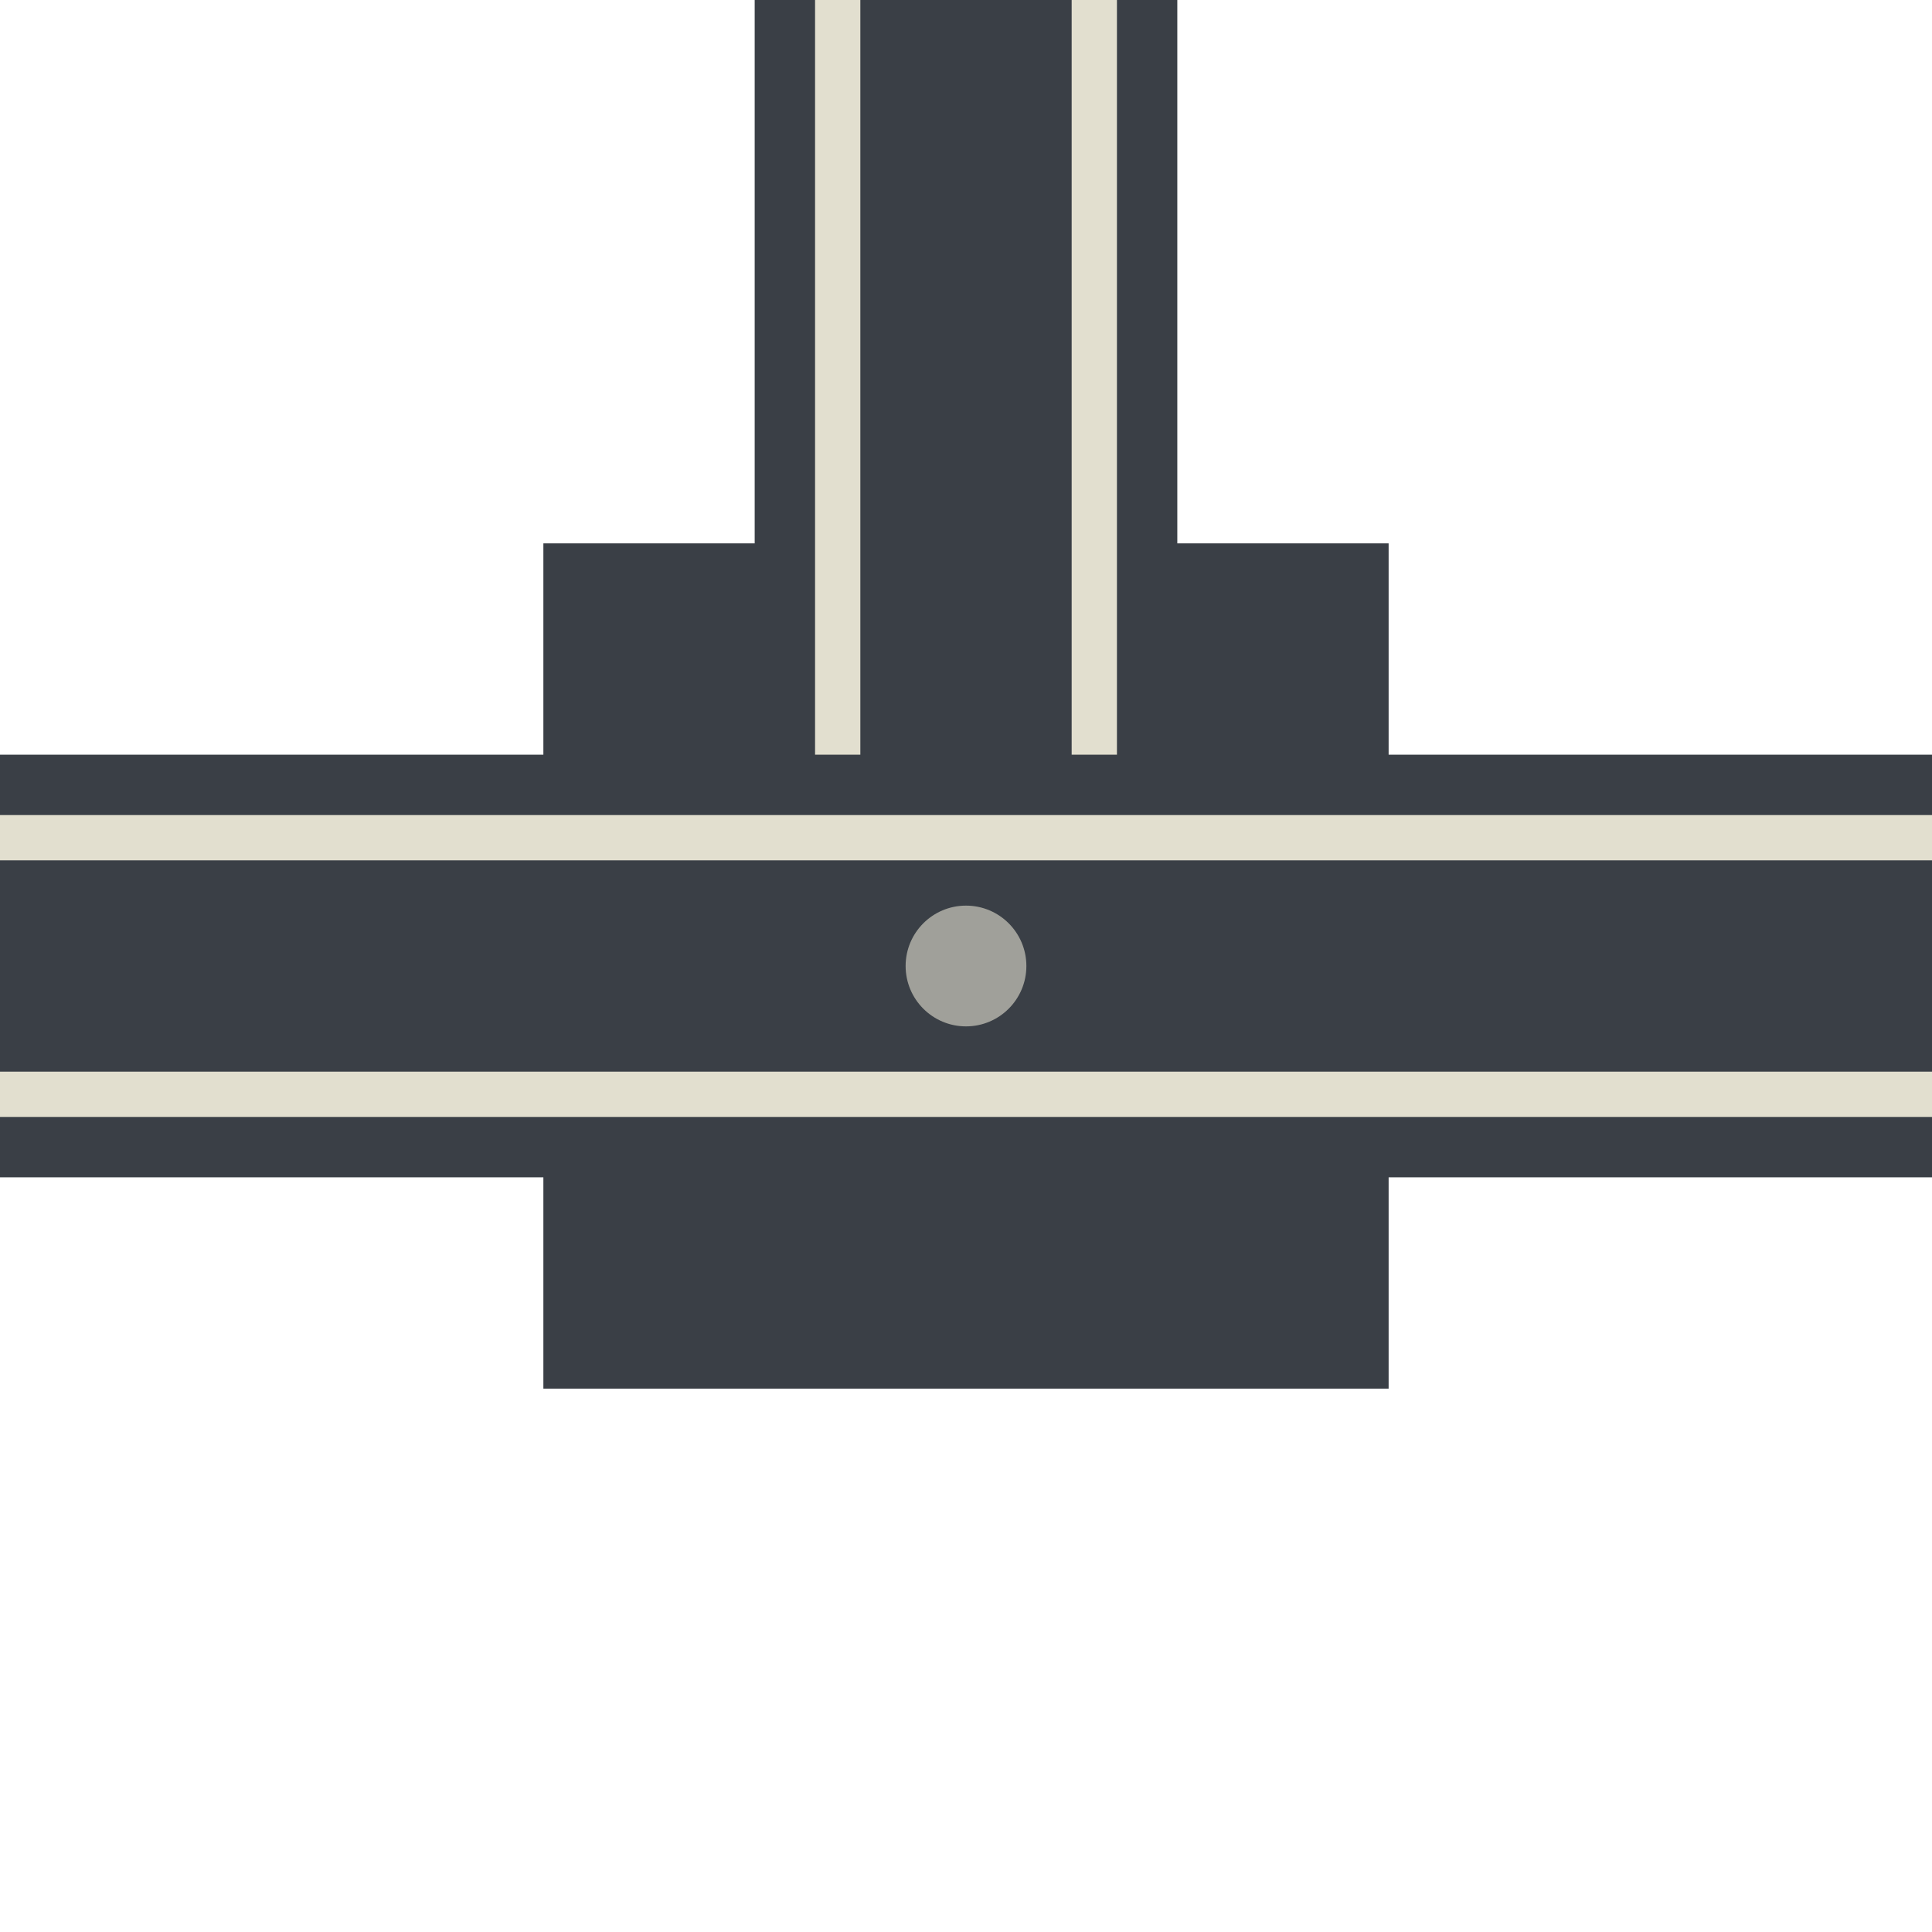
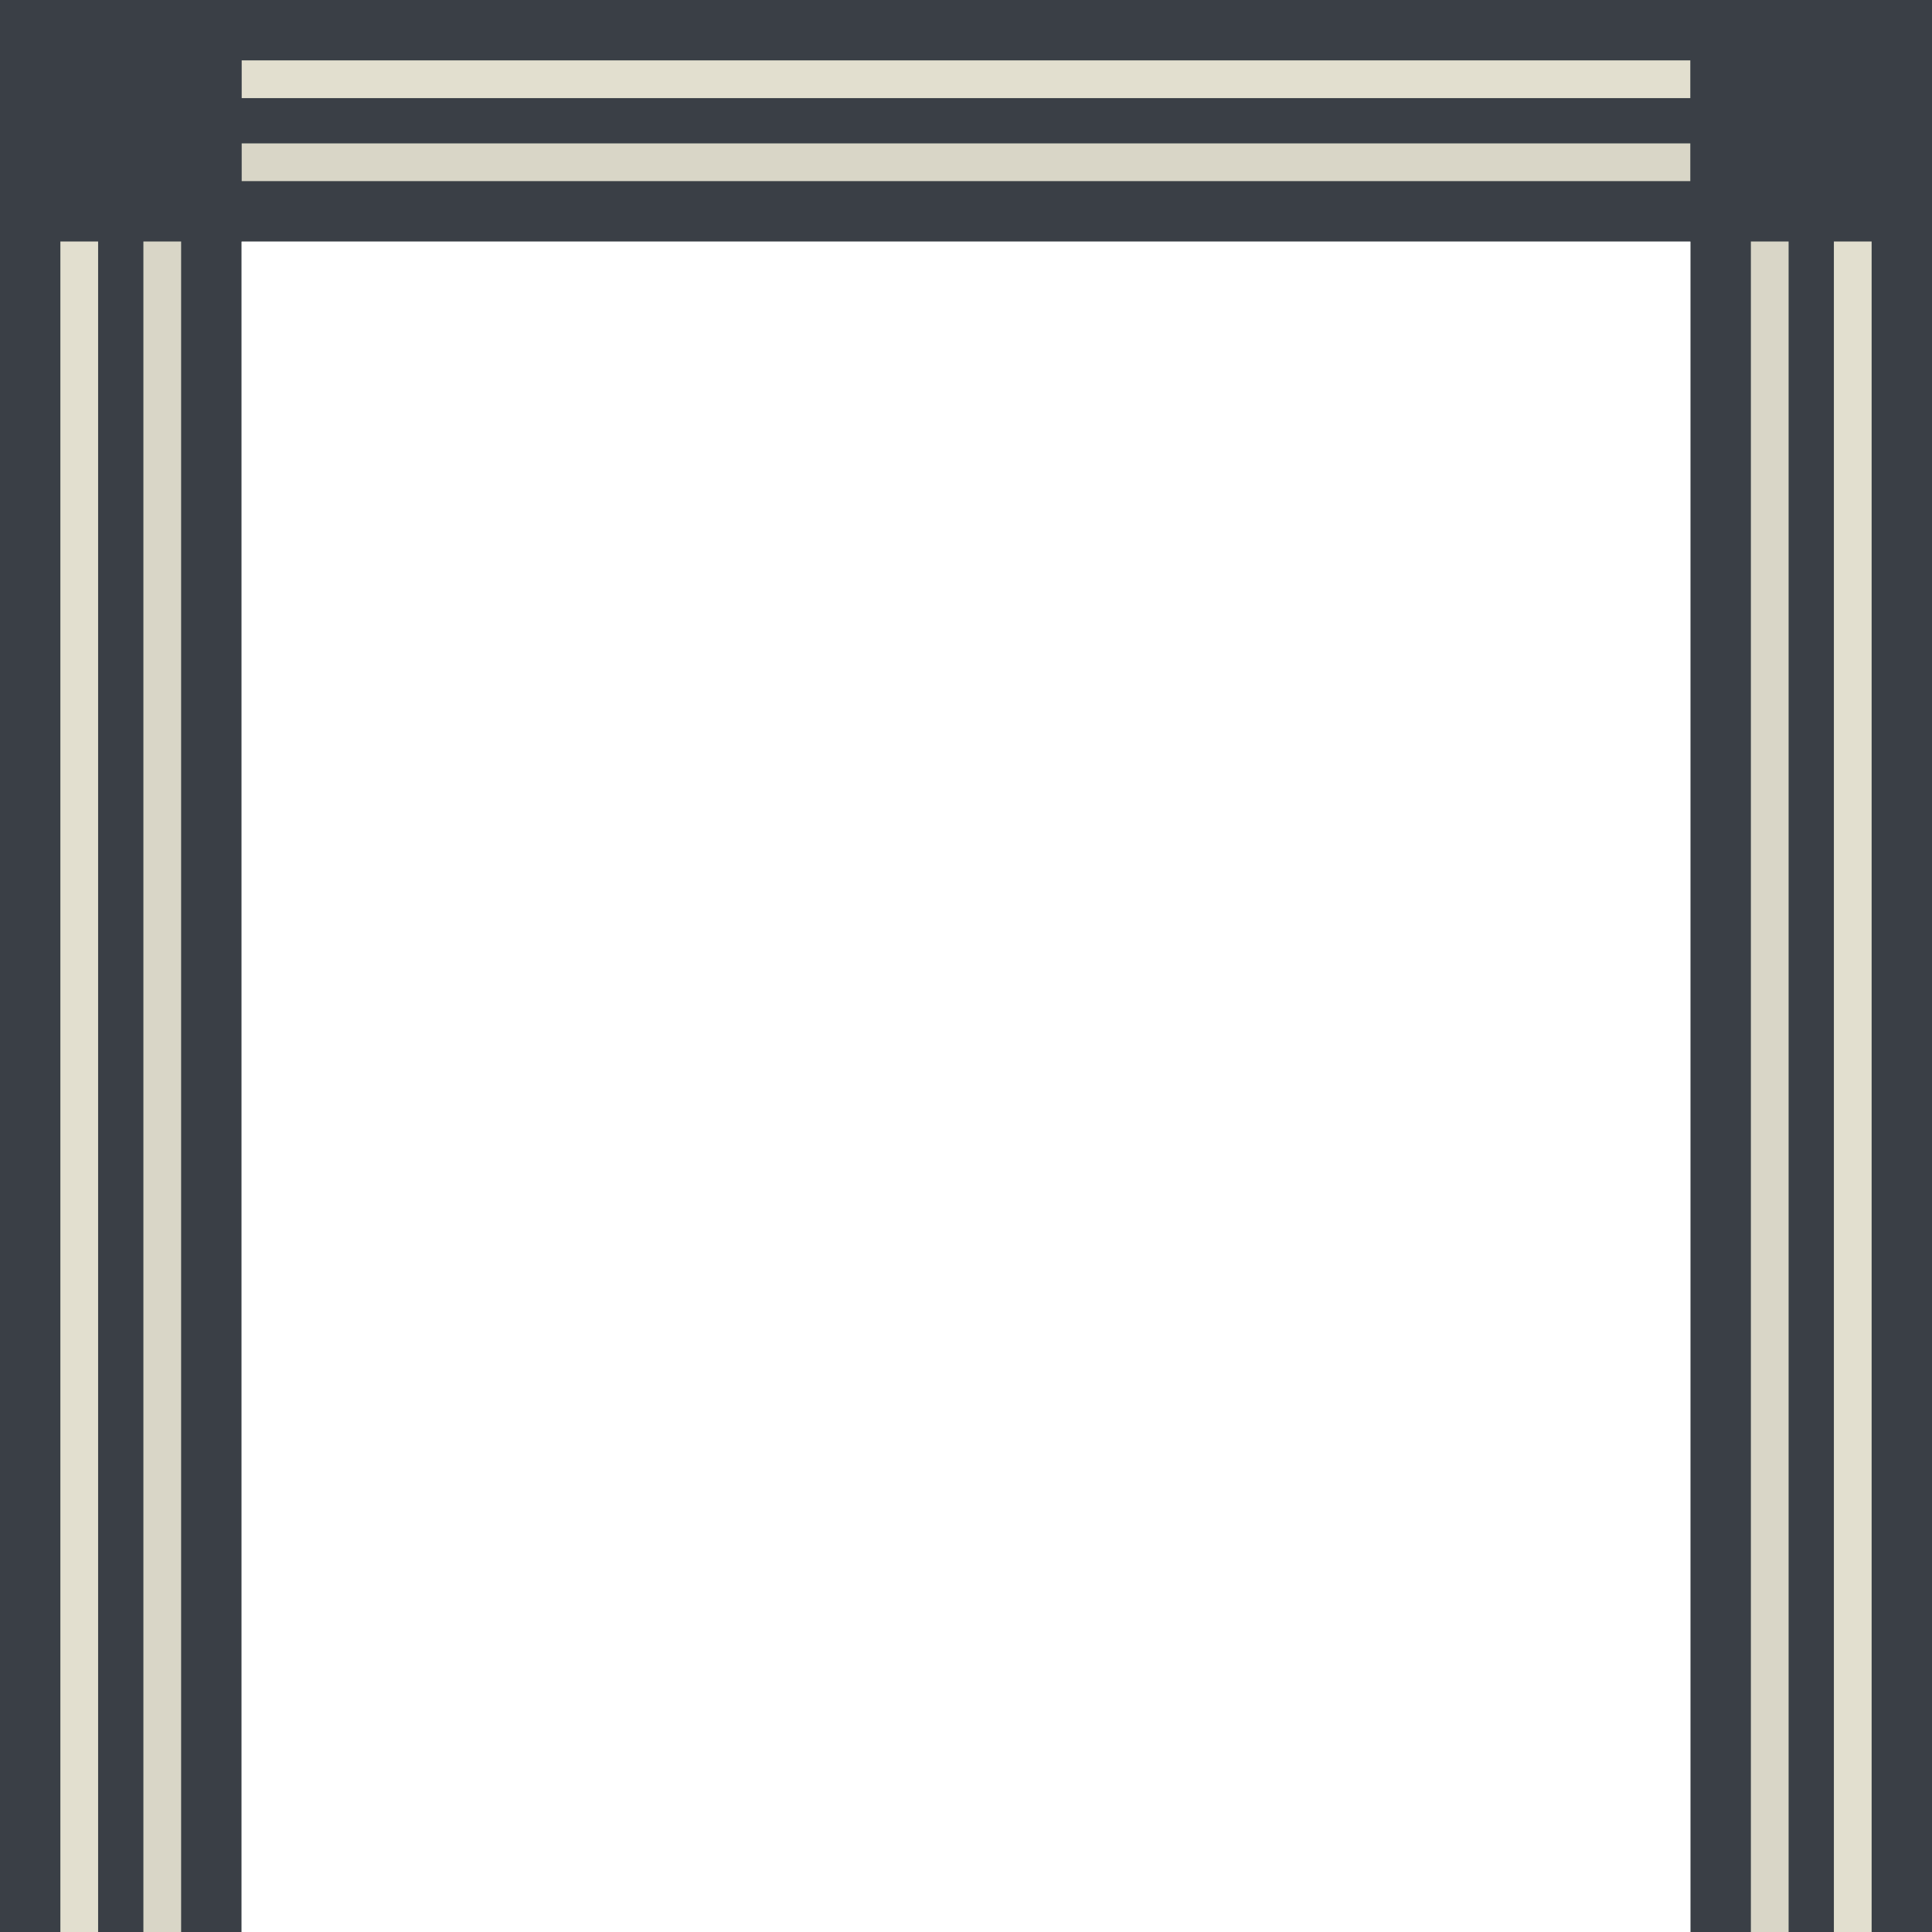
<svg xmlns="http://www.w3.org/2000/svg" width="64" height="64" viewBox="0 0 64 64">
  <rect width="64" height="64" fill="none" />
-   <rect x="18" y="18" width="28" height="28" fill="#3a3f46" />
-   <rect x="25.0" y="0" width="14" height="32" fill="#3a3f46" />
-   <rect x="27.0" y="0" width="1.5" height="32" fill="#f4f1de" opacity="0.9" />
-   <rect x="35.5" y="0" width="1.5" height="32" fill="#f4f1de" opacity="0.9" />
-   <rect x="0" y="25.0" width="32" height="14" fill="#3a3f46" />
-   <rect x="0" y="27.0" width="32" height="1.5" fill="#f4f1de" opacity="0.9" />
-   <rect x="0" y="35.5" width="32" height="1.5" fill="#f4f1de" opacity="0.9" />
-   <rect x="32" y="25.0" width="32" height="14" fill="#3a3f46" />
-   <rect x="32" y="27.0" width="32" height="1.5" fill="#f4f1de" opacity="0.9" />
-   <rect x="32" y="35.5" width="32" height="1.5" fill="#f4f1de" opacity="0.9" />
-   <circle cx="32" cy="32" r="2" fill="#f4f1de" opacity="0.55" />
+   <rect x="0" y="0" width="64" height="8" fill="#3a3f46" />
+   <rect x="0" y="2" width="64" height="1.25" fill="#f4f1de" opacity="0.9" />
+   <rect x="0" y="4.75" width="64" height="1.25" fill="#f4f1de" opacity="0.85" />
+   <rect x="0" y="0" width="8" height="64" fill="#3a3f46" />
+   <rect x="2" y="0" width="1.25" height="64" fill="#f4f1de" opacity="0.9" />
+   <rect x="4.75" y="0" width="1.25" height="64" fill="#f4f1de" opacity="0.85" />
+   <rect x="56" y="0" width="8" height="64" fill="#3a3f46" />
+   <rect x="58" y="0" width="1.25" height="64" fill="#f4f1de" opacity="0.85" />
+   <rect x="60.75" y="0" width="1.25" height="64" fill="#f4f1de" opacity="0.9" />
+   <rect x="0" y="0" width="8" height="8" fill="#3a3f46" />
+   <rect x="56" y="0" width="8" height="8" fill="#3a3f46" />
</svg>
